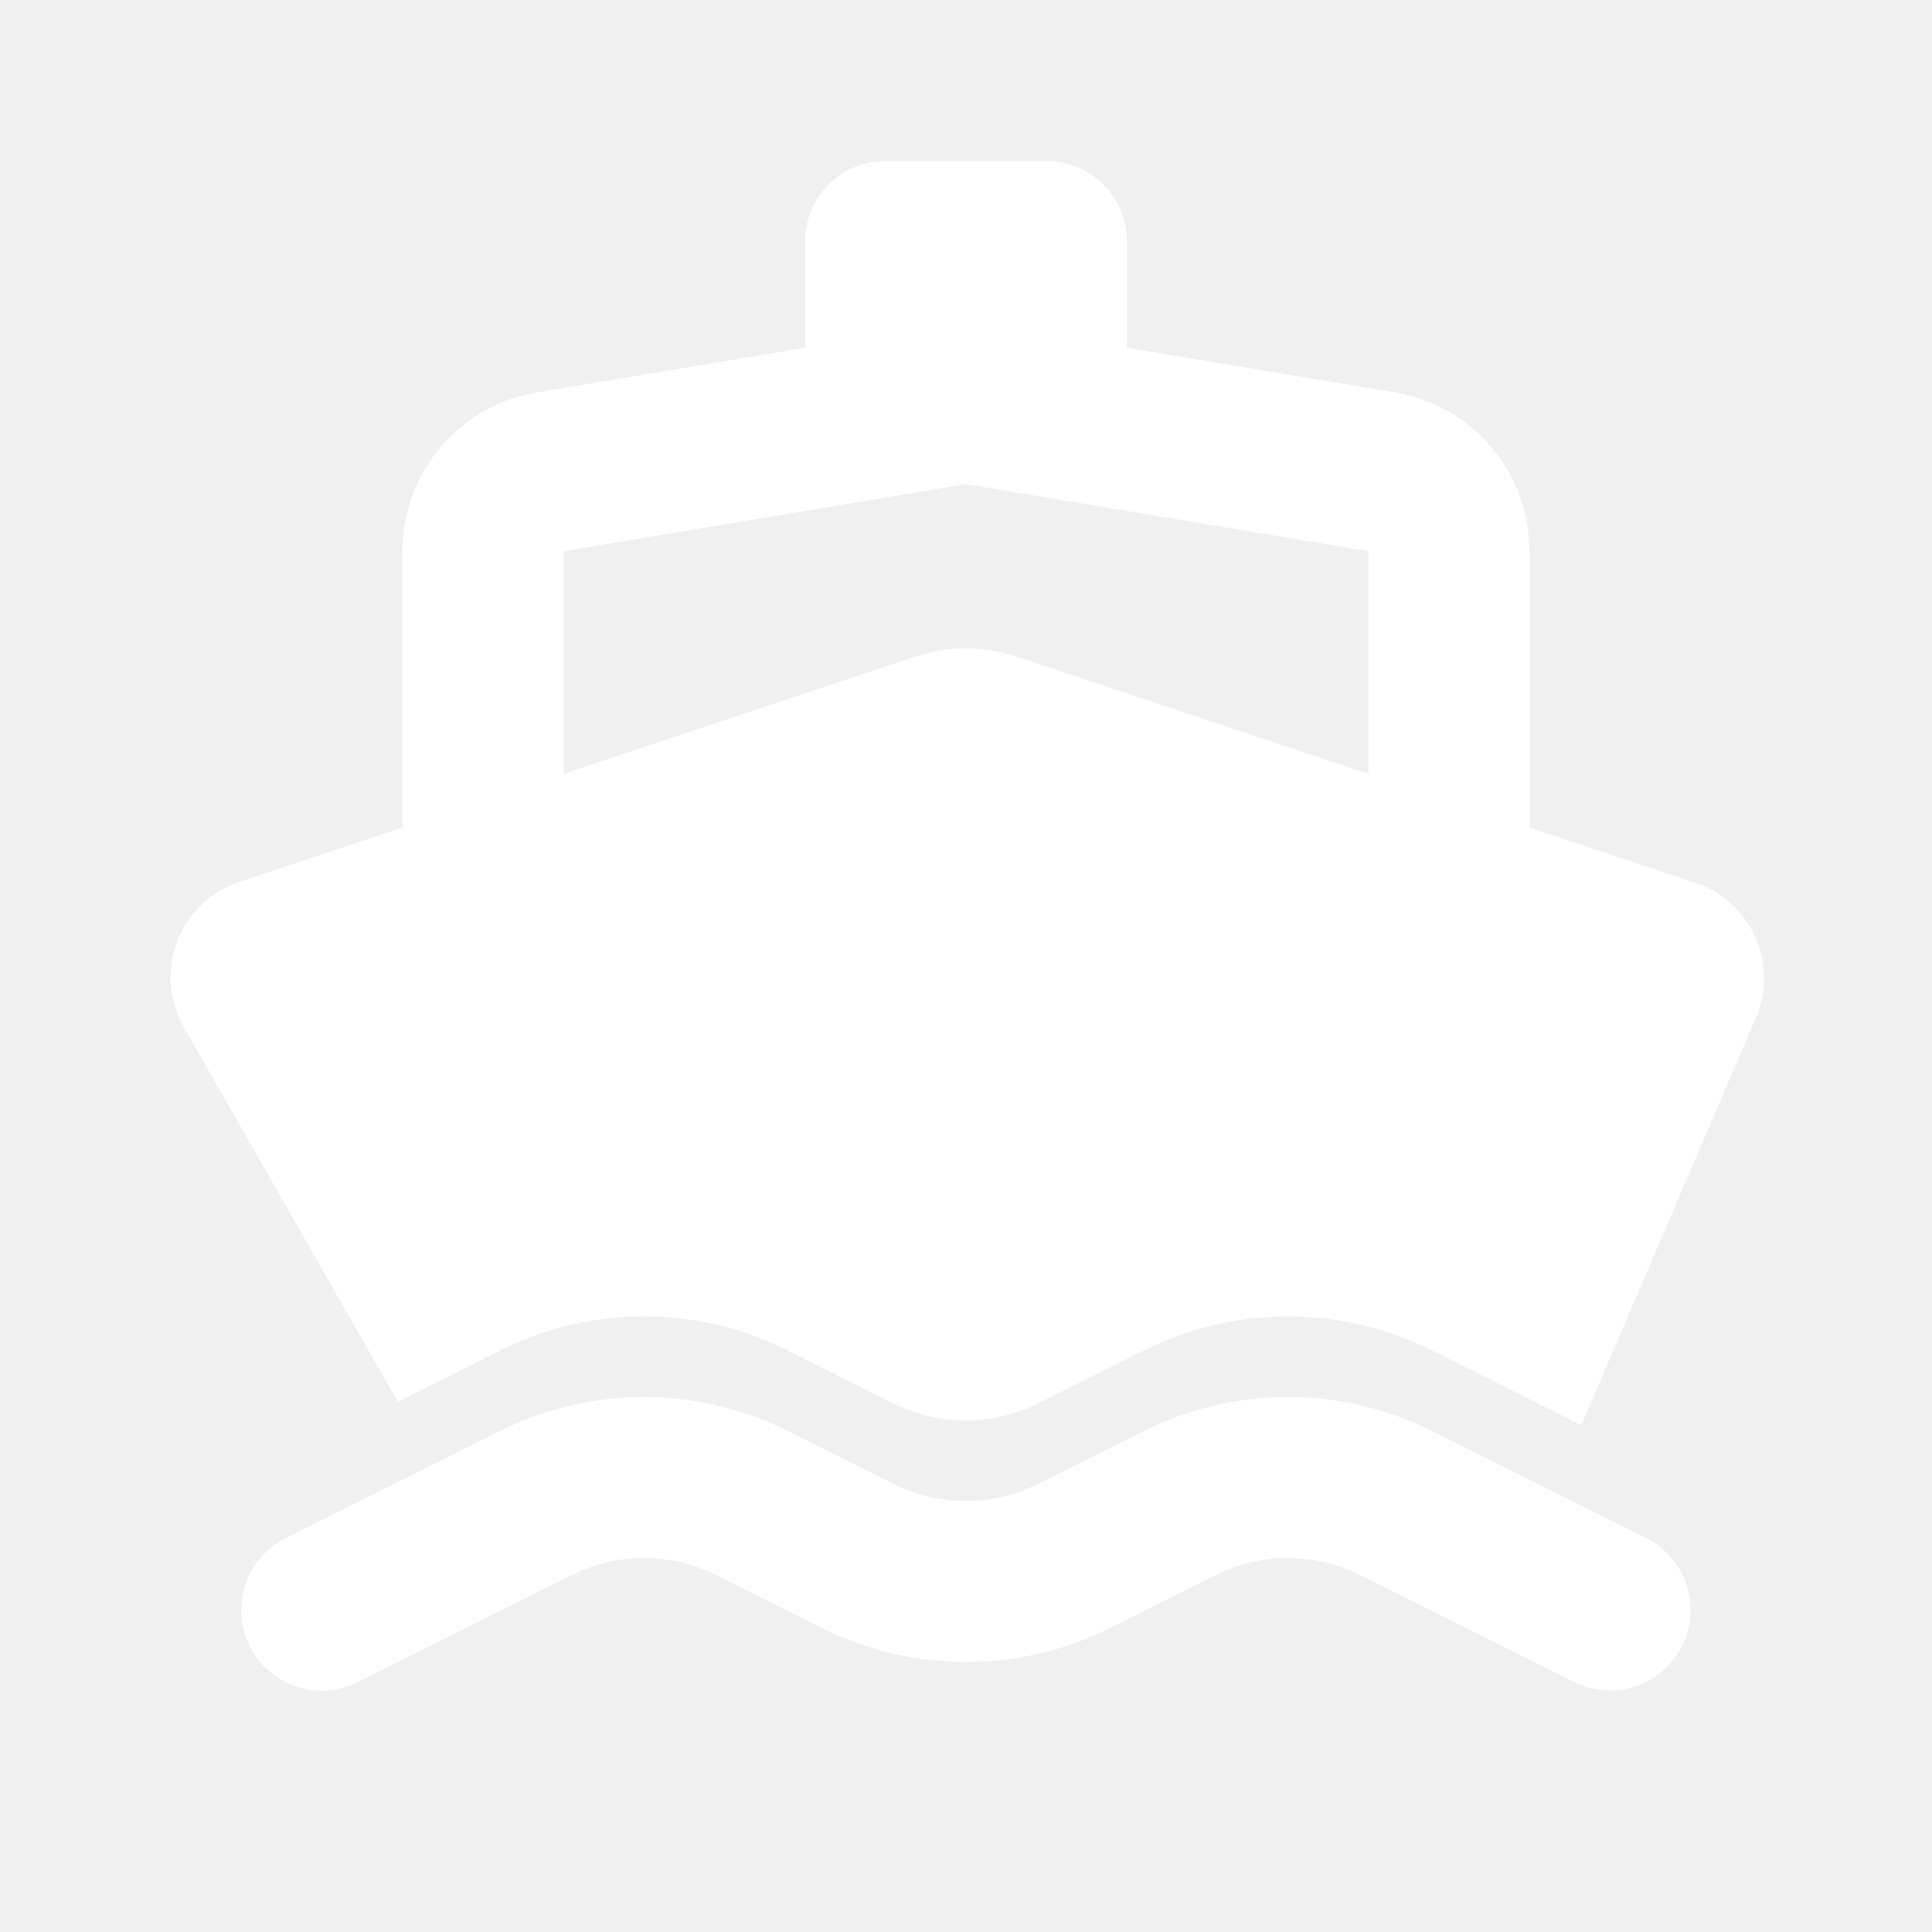
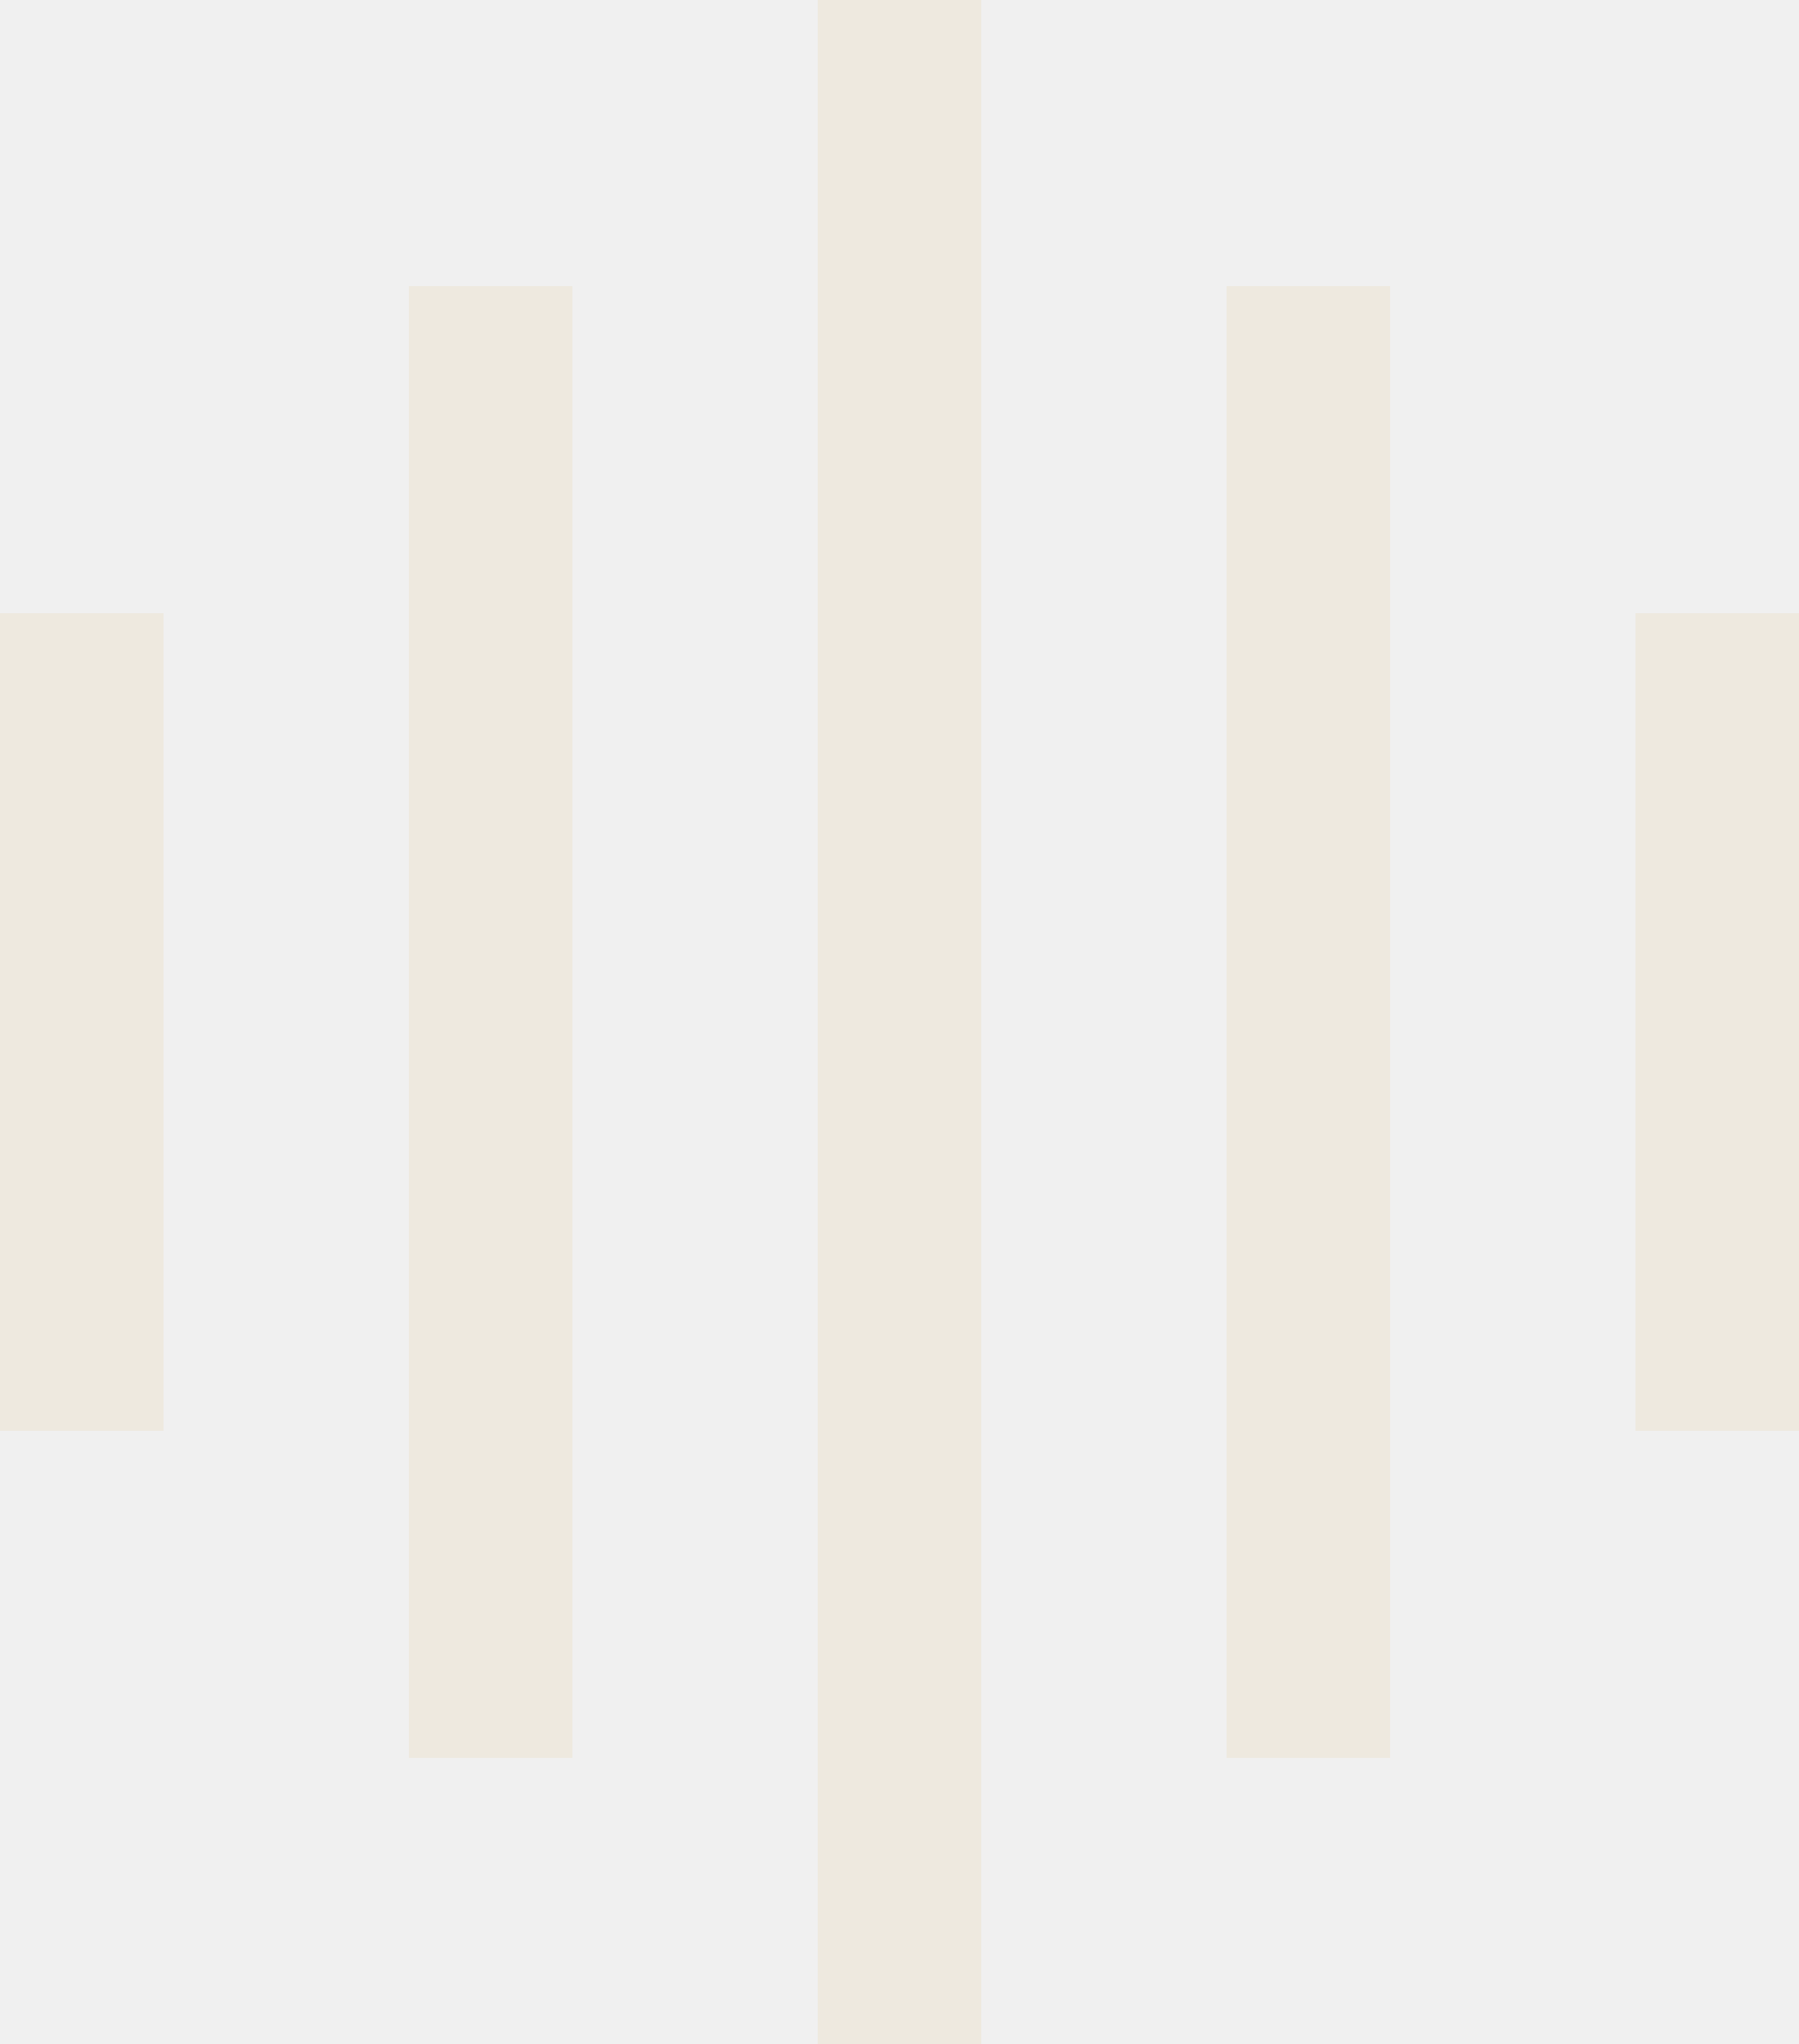
- <svg xmlns="http://www.w3.org/2000/svg" width="24" height="24" viewBox="0 0 24 24">
-   <g fill="none" fill-rule="evenodd">
-     <path d="m12.593 23.258l-.011.002l-.071.035l-.02.004l-.014-.004l-.071-.035q-.016-.005-.024.005l-.004.01l-.017.428l.005.02l.01.013l.104.074l.015.004l.012-.004l.104-.074l.012-.016l.004-.017l-.017-.427q-.004-.016-.017-.018m.265-.113l-.013.002l-.185.093l-.01.01l-.003.011l.018.43l.005.012l.008.007l.201.093q.019.005.029-.008l.004-.014l-.034-.614q-.005-.018-.02-.022m-.715.002a.02.02 0 0 0-.027.006l-.006.014l-.034.614q.001.018.017.024l.015-.002l.201-.093l.01-.008l.004-.011l.017-.43l-.003-.012l-.01-.01z" />
-     <path fill="#ffffff" d="M14.211 17.776a4 4 0 0 1 3.364-.099l.214.1l2.658 1.328a1 1 0 0 1-.787 1.835l-.107-.046l-2.659-1.329a2 2 0 0 0-1.617-.076l-.172.076l-1.316.659a4 4 0 0 1-3.365.098l-.213-.098l-1.317-.659a2 2 0 0 0-1.617-.076l-.172.076l-2.658 1.33a1 1 0 0 1-.996-1.731l.102-.059l2.658-1.329a4 4 0 0 1 3.364-.099l.214.1l1.316.658a2 2 0 0 0 1.618.076l.171-.076zM13 2a1 1 0 0 1 1 1v1.32l3.329.554a2 2 0 0 1 1.67 1.973v3.432l2.06.686a1.25 1.25 0 0 1 .753 1.679l-2.169 5.06l-1.854-.928a4 4 0 0 0-3.578 0l-1.317.659a2 2 0 0 1-1.789 0l-1.316-.659a4 4 0 0 0-3.578 0l-1.27.636l-2.658-4.651a1.25 1.25 0 0 1 .69-1.806L5 10.279V6.847a2 2 0 0 1 1.67-1.973L10 4.32V3a1 1 0 0 1 1-1zm-1 4.014l-5 .833v2.766l4.367-1.456a2 2 0 0 1 1.265 0L17 9.613V6.847z" />
+ <svg xmlns="http://www.w3.org/2000/svg" width="22" height="25" viewBox="0 0 22 25">
+   <g fill="#eee9df">
+     <rect x="0" y="7.5" width="2" height="10" />
+     <rect x="5" y="3.5" width="2" height="18" />
+     <rect x="10" y="0" width="2" height="25" />
+     <rect x="15" y="3.5" width="2" height="18" />
+     <rect x="20" y="7.5" width="2" height="10" />
  </g>
</svg>
